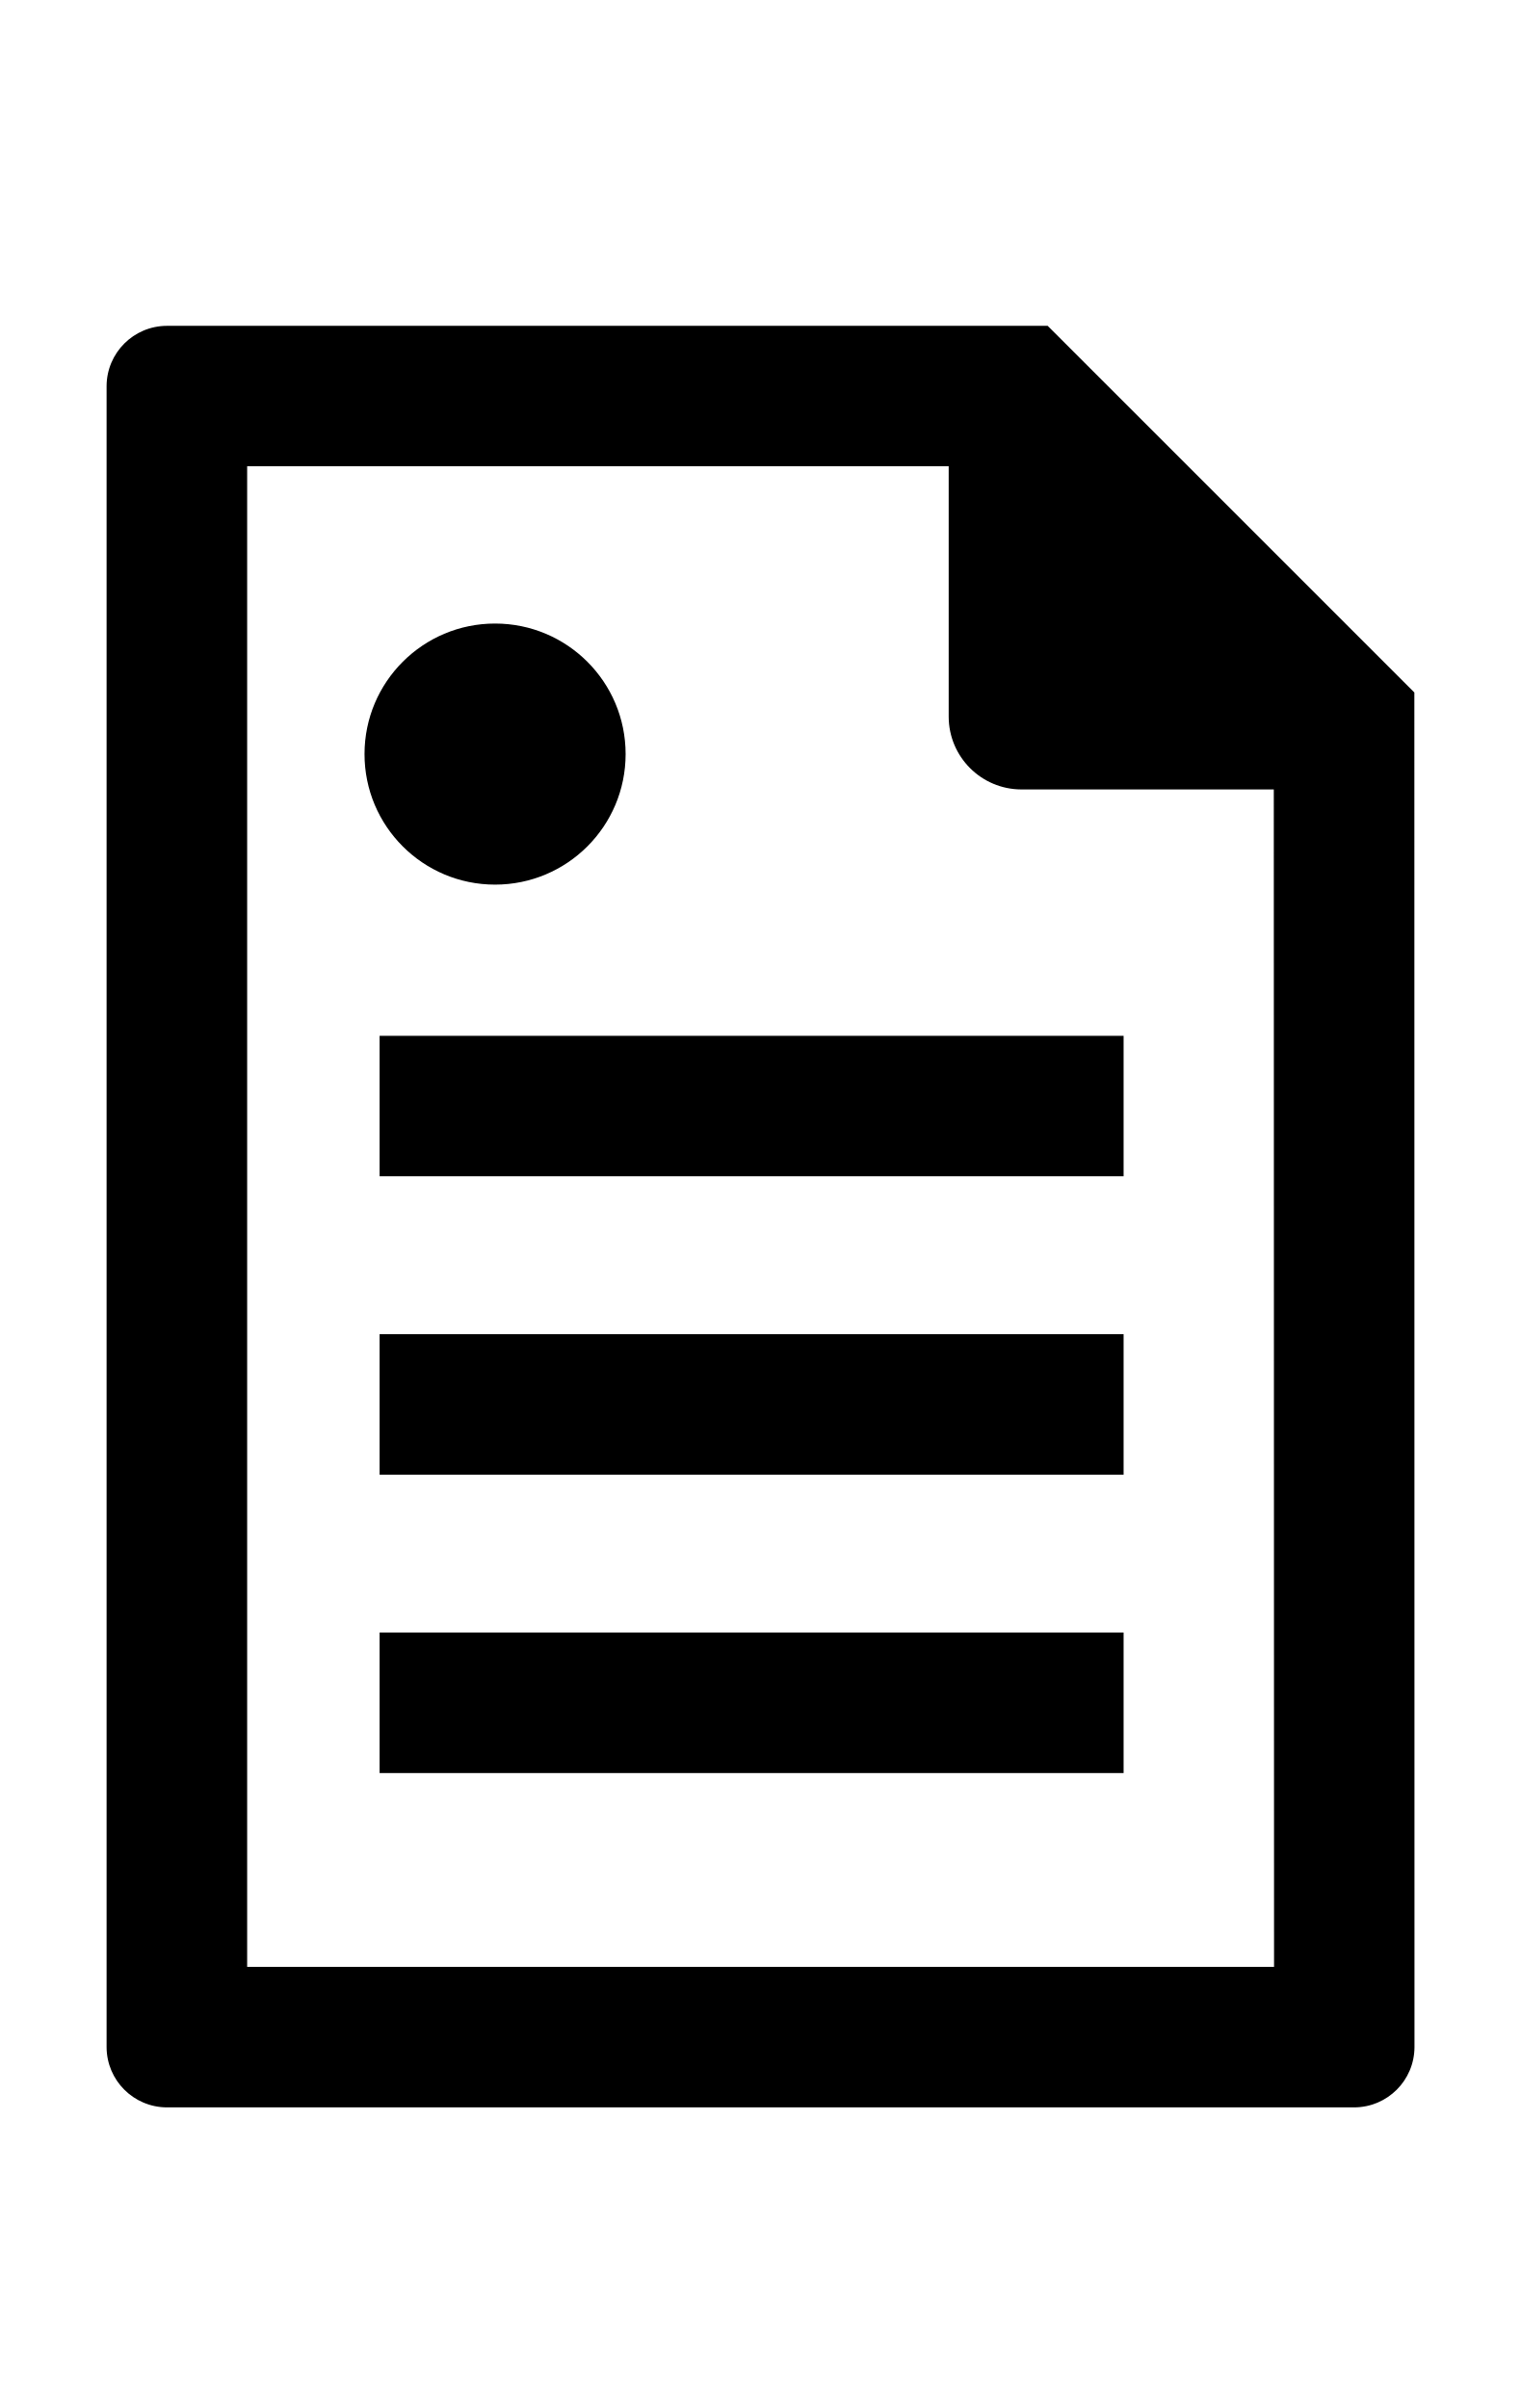
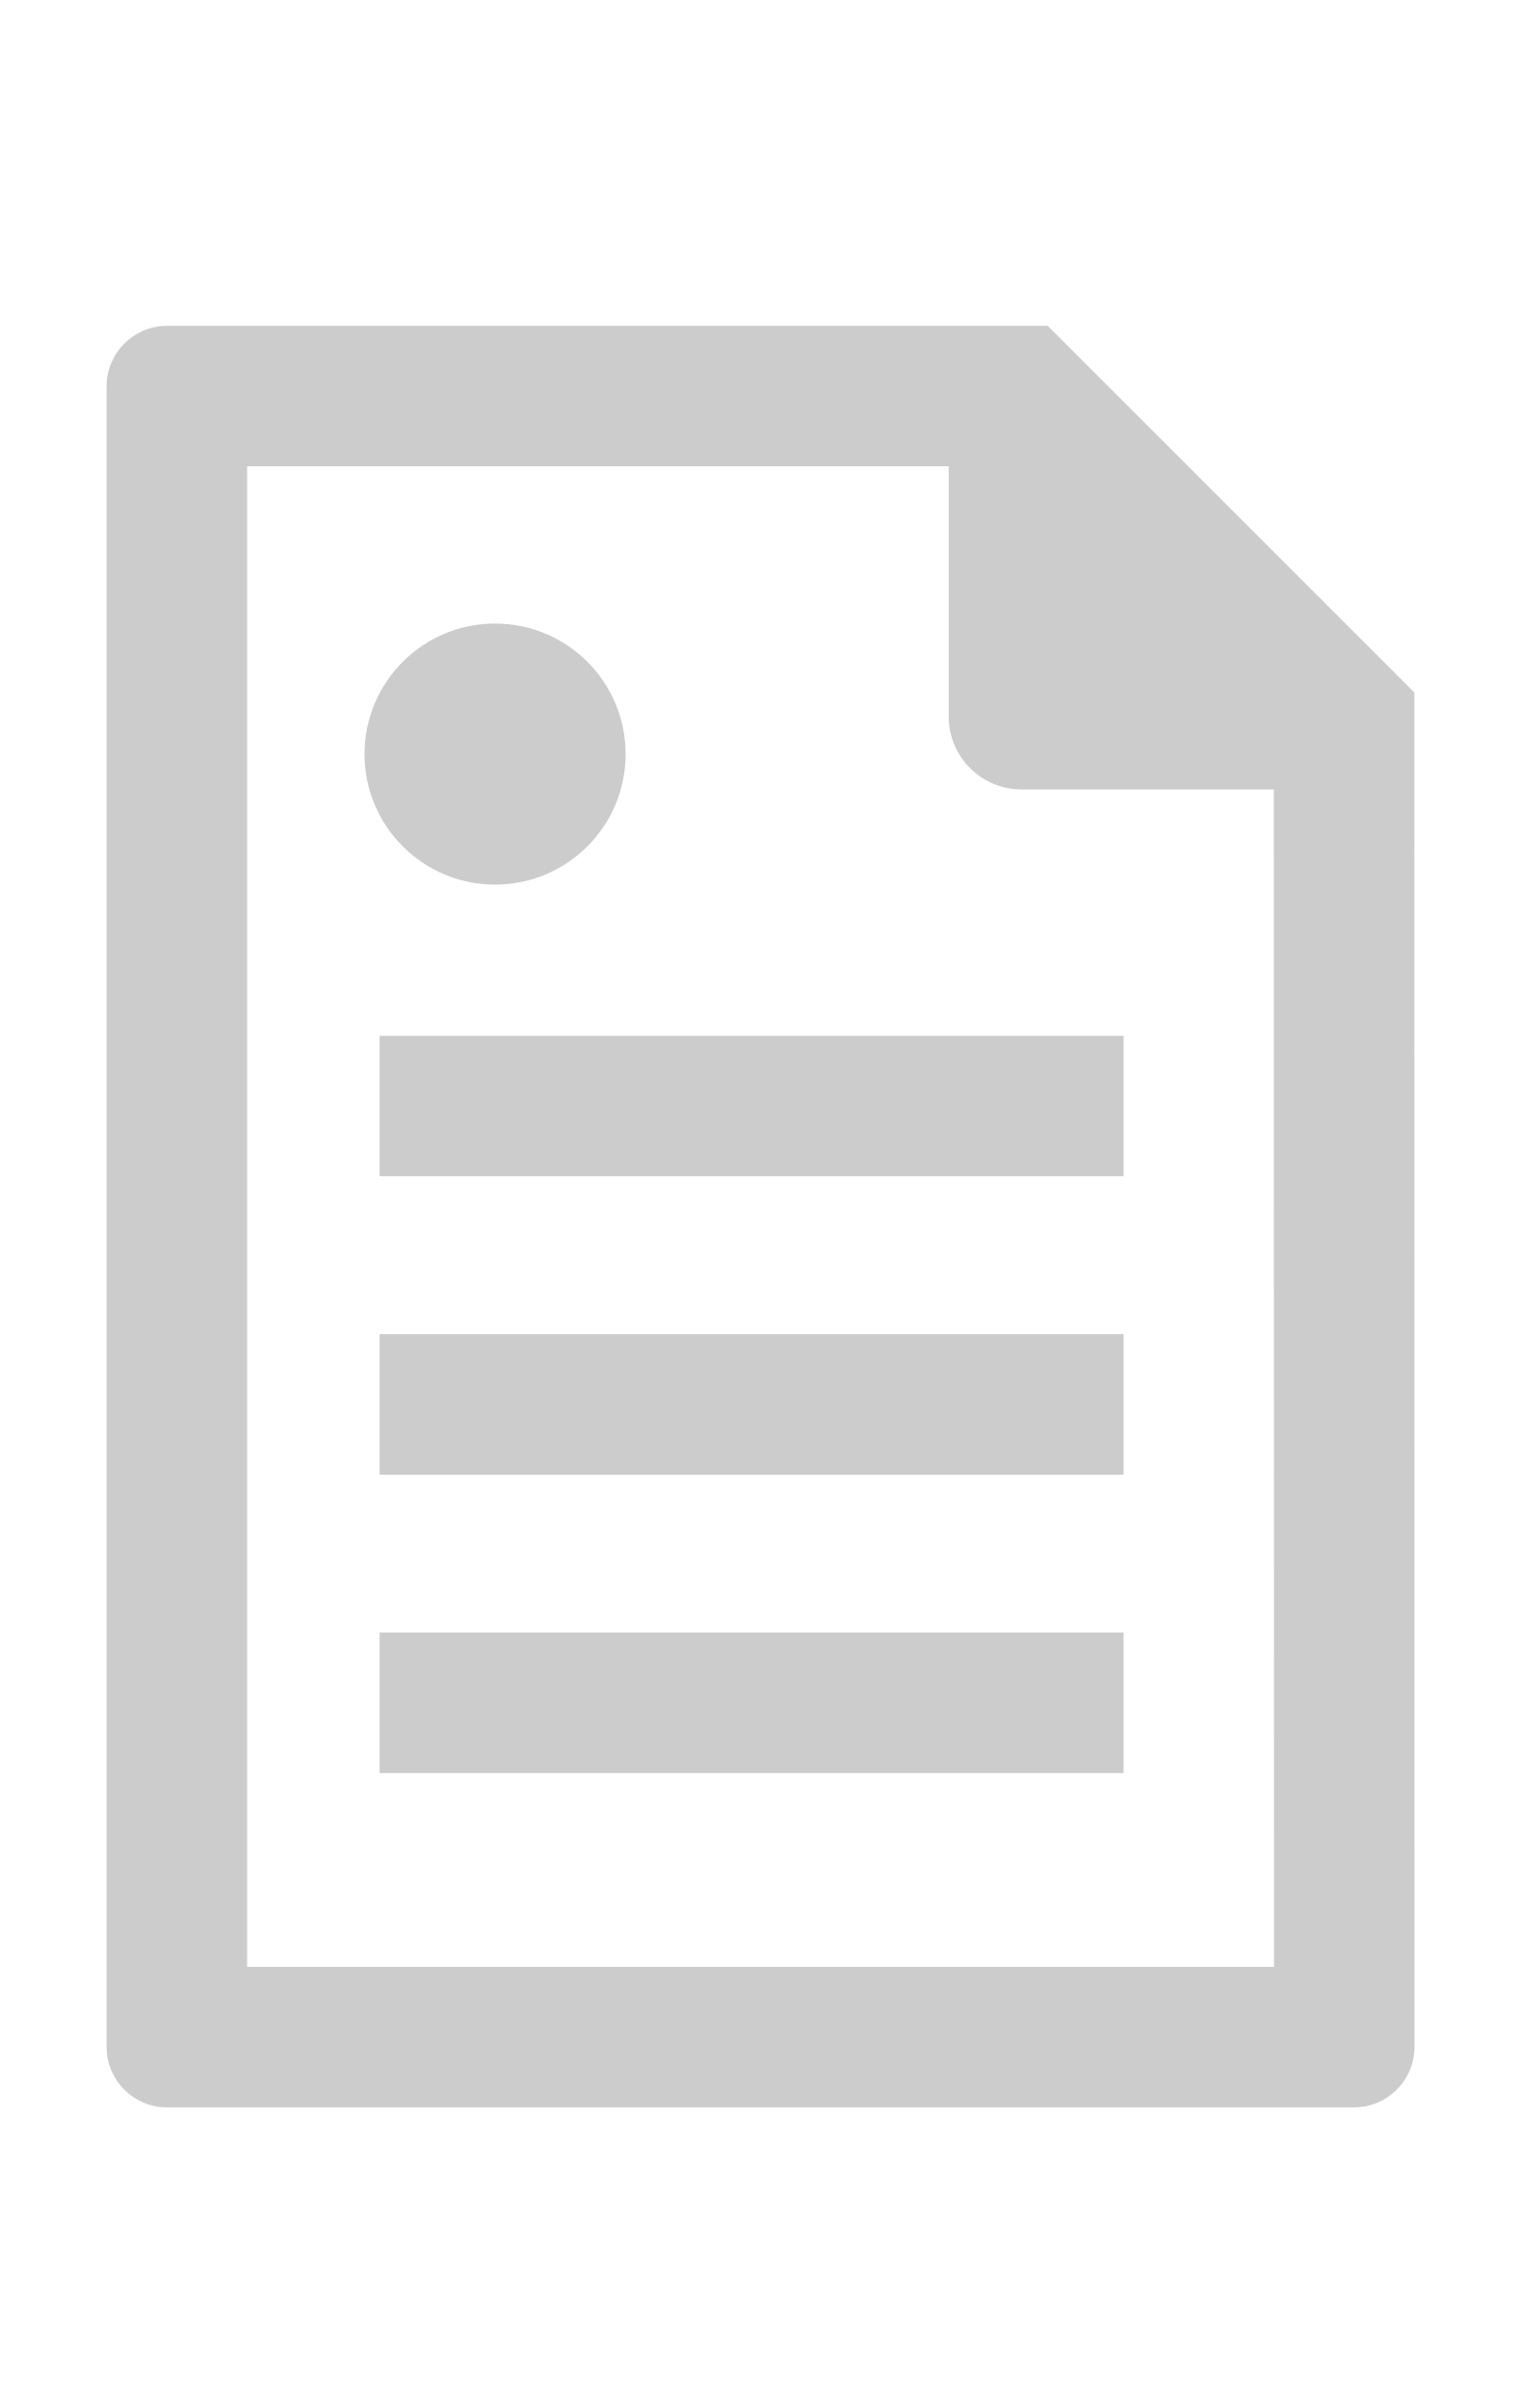
- <svg xmlns="http://www.w3.org/2000/svg" class="cf-icon-svg cf-icon-svg__document" viewBox="0 0 12 19">
-   <path d="M11.16 16.153a.477.477 0 0 1-.476.475H1.316a.477.477 0 0 1-.475-.475V3.046a.477.477 0 0 1 .475-.475h6.95l2.893 2.893zm-1.11-9.924H8.059a.575.575 0 0 1-.574-.574V3.679H1.95v11.84h8.102zM3.907 4.92a1.03 1.03 0 1 0 1.029 1.03 1.03 1.03 0 0 0-1.03-1.03zm4.958 3.253h-5.87v1.108h5.87zm0 2.354h-5.87v1.109h5.87zm0 2.354h-5.87v1.109h5.87z" />
+ <svg xmlns="http://www.w3.org/2000/svg" class="cf-icon-svg cf-icon-svg__document" viewBox="0 0 12 19" version="1.1" id="svg15020">
+   <defs id="defs15024" />
+   <path d="M11.16 16.153a.477.477 0 0 1-.476.475H1.316a.477.477 0 0 1-.475-.475V3.046a.477.477 0 0 1 .475-.475h6.95l2.893 2.893zm-1.11-9.924H8.059a.575.575 0 0 1-.574-.574V3.679H1.95v11.84h8.102zM3.907 4.92a1.03 1.03 0 1 0 1.029 1.03 1.03 1.03 0 0 0-1.03-1.03zm4.958 3.253h-5.87v1.108h5.87zm0 2.354h-5.87v1.109h5.87zm0 2.354h-5.87v1.109h5.87z" id="path15018" style="fill:#cccccc;fill-opacity:1" />
</svg>
